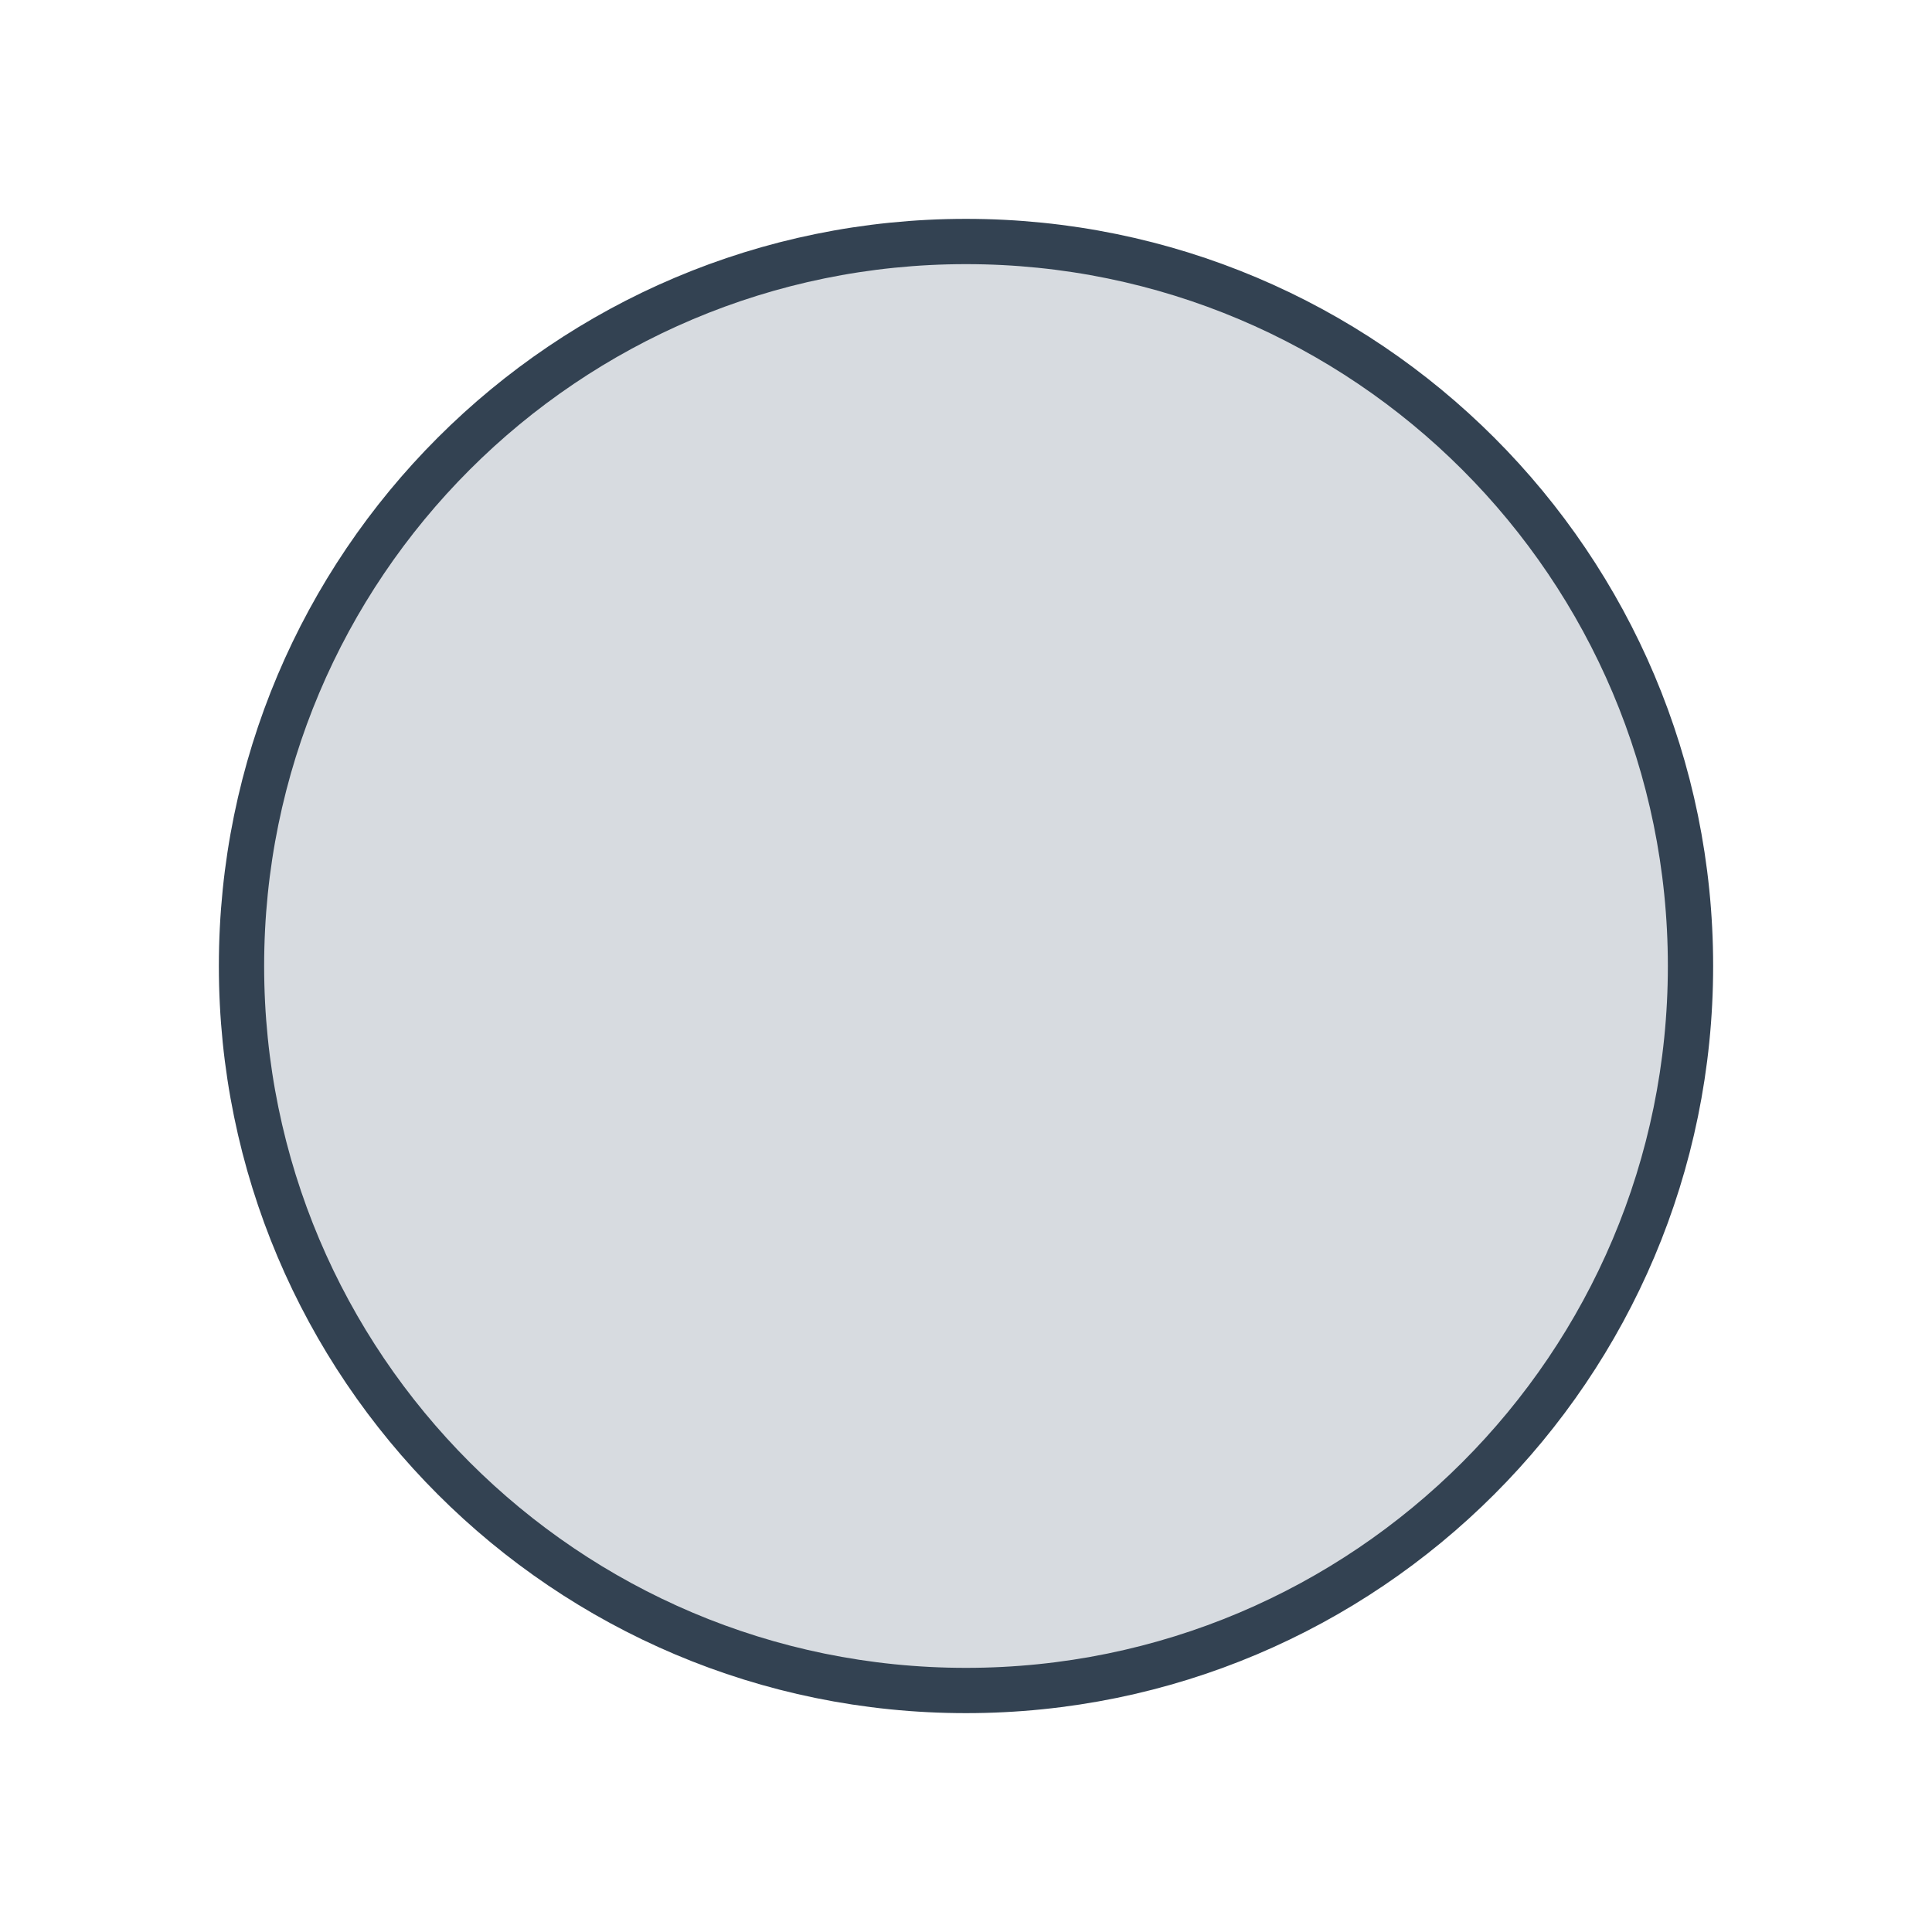
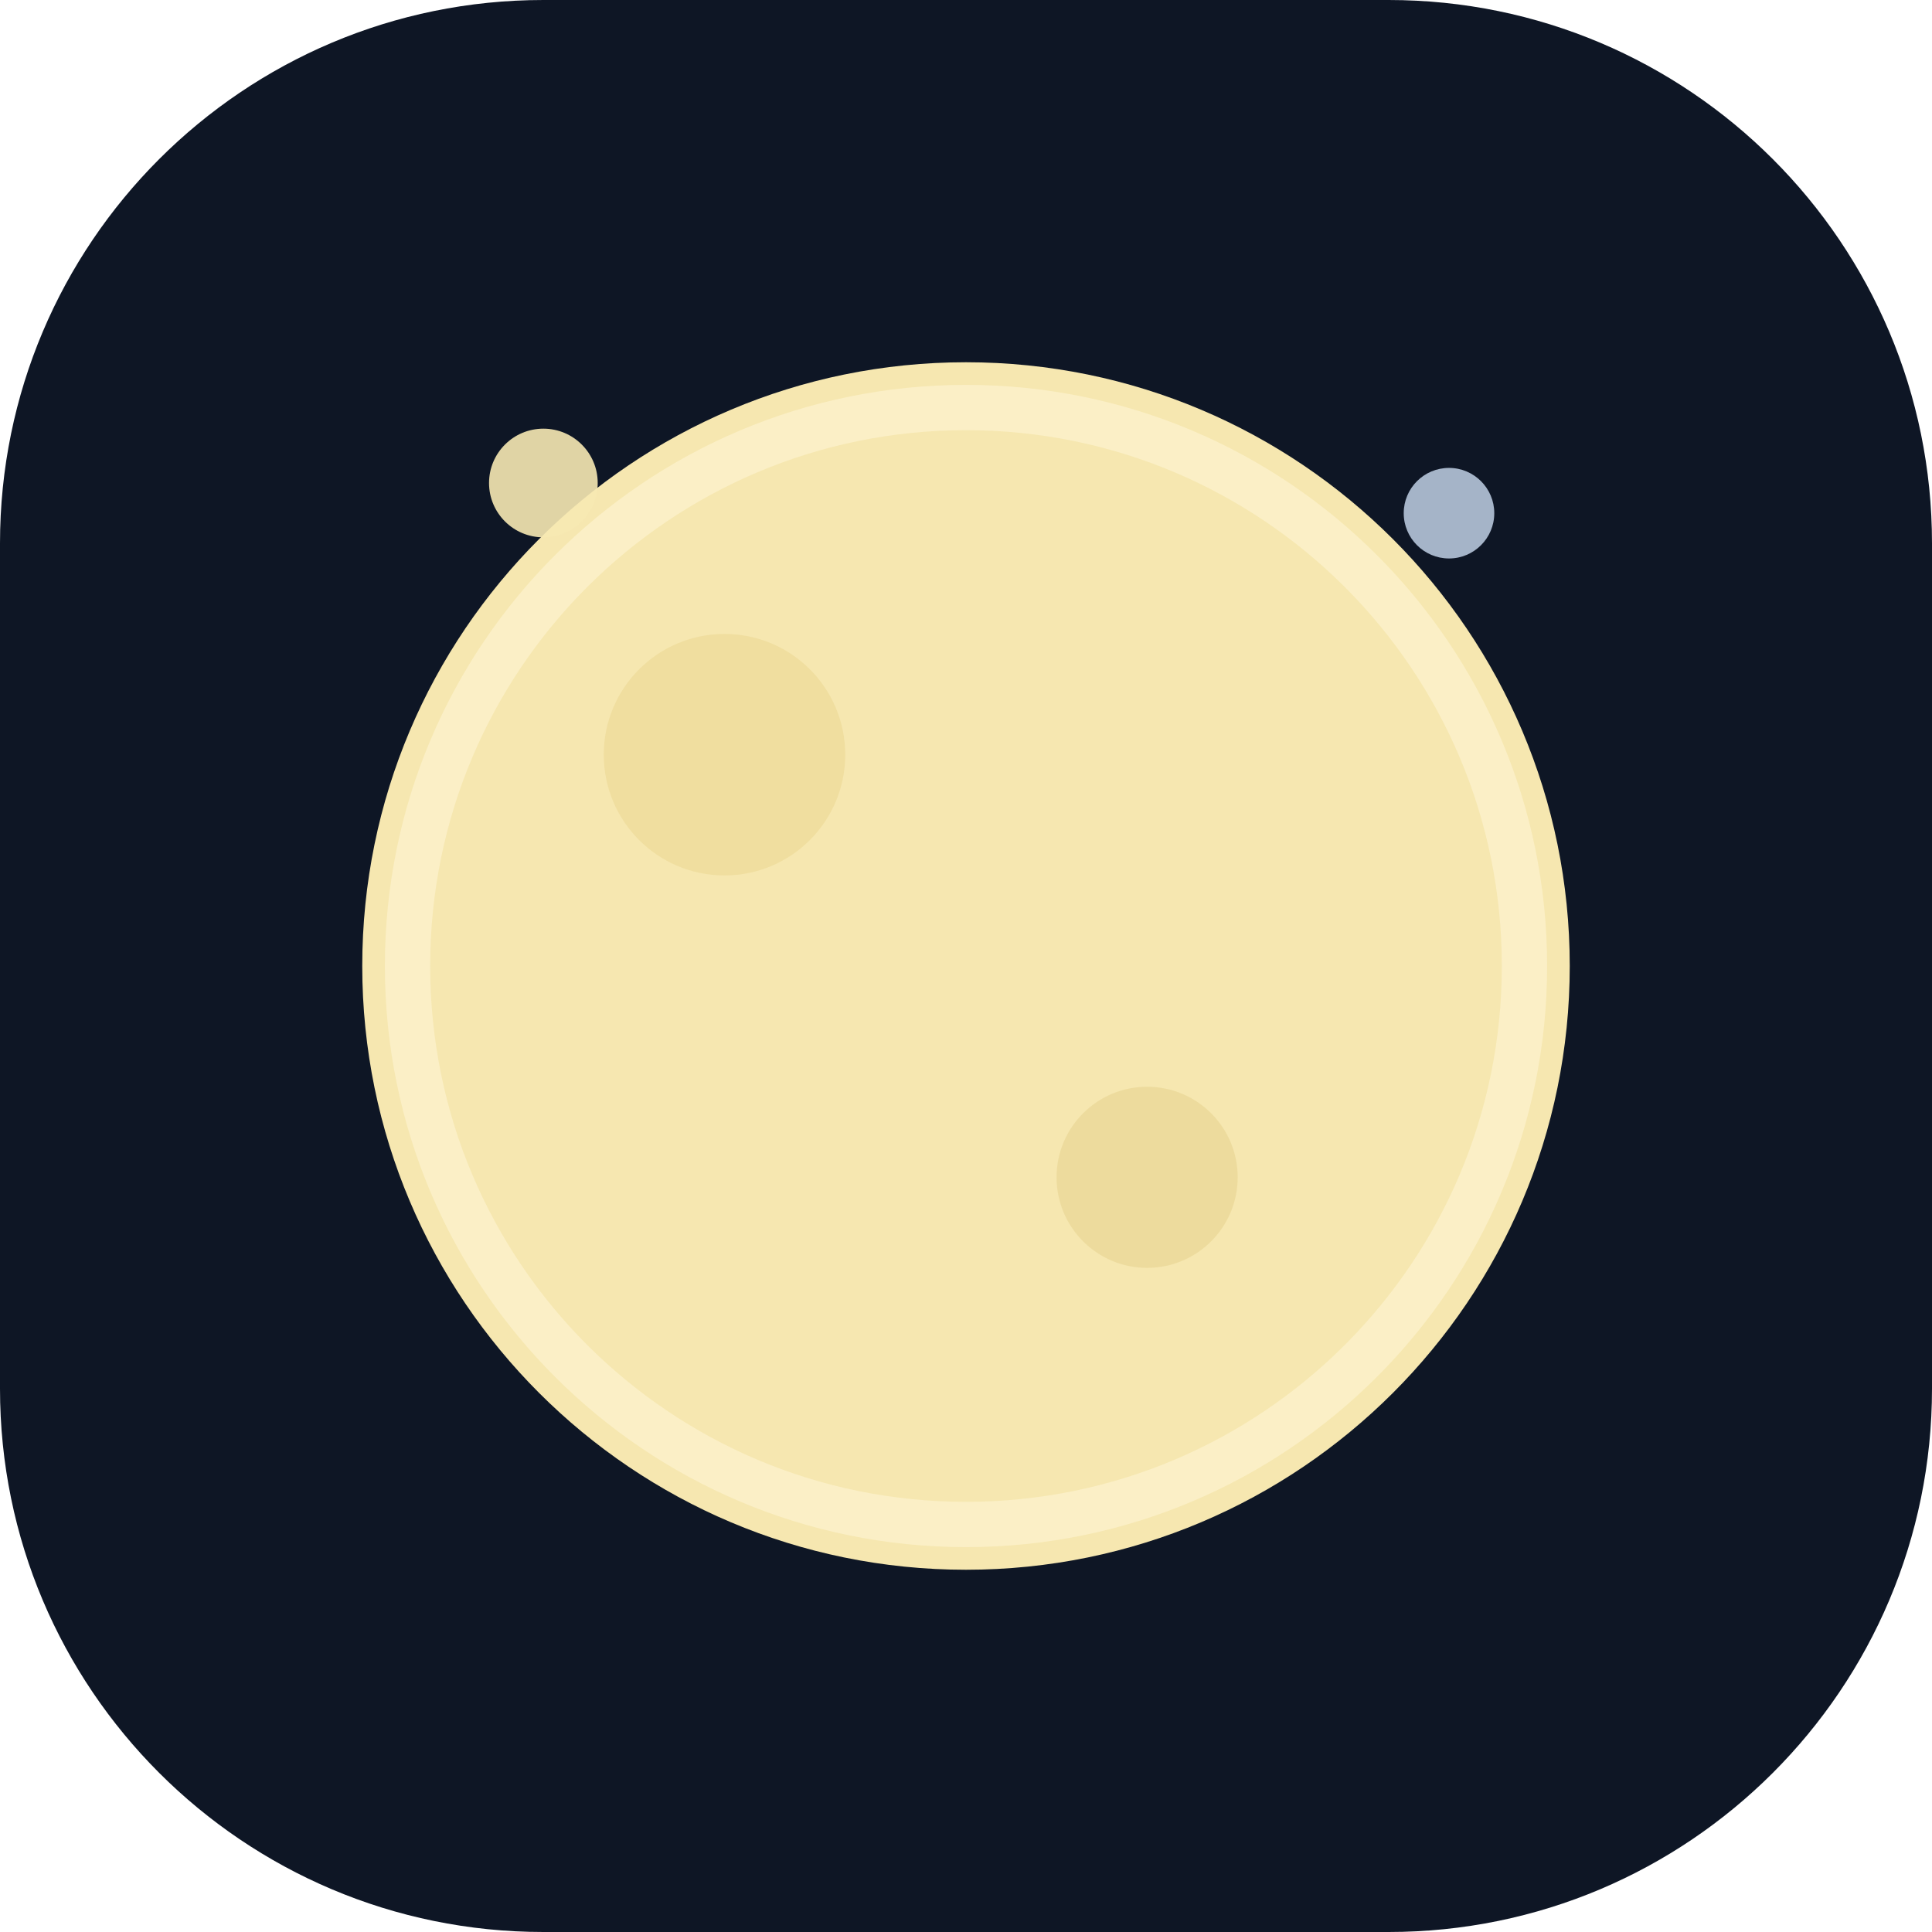
- <svg xmlns="http://www.w3.org/2000/svg" viewBox="0 0 64 64" aria-hidden="true">
-   <circle cx="32" cy="32" r="24" fill="#d7dbe0" />
-   <circle cx="32" cy="32" r="24" fill="none" stroke="#334252" stroke-width="1.5" />
+ <svg xmlns="http://www.w3.org/2000/svg" viewBox="0 0 64 64" fill="none">
+   <rect width="64" height="64" rx="18" fill="#0E1625" />
+   <circle cx="32" cy="32" r="20" fill="#F6E7B0" />
+   <circle cx="24" cy="25" r="4" fill="#ECD894" opacity=".6" />
+   <circle cx="38" cy="39" r="3" fill="#E2CD86" opacity=".45" />
+   <circle cx="32" cy="32" r="18.5" stroke="#FFF6D8" stroke-width="1.5" opacity=".55" />
+   <circle cx="18" cy="16" r="1.8" fill="#F7E9B2" opacity=".9" />
+   <circle cx="48" cy="17" r="1.5" fill="#D7E8FF" opacity=".75" />
</svg>
